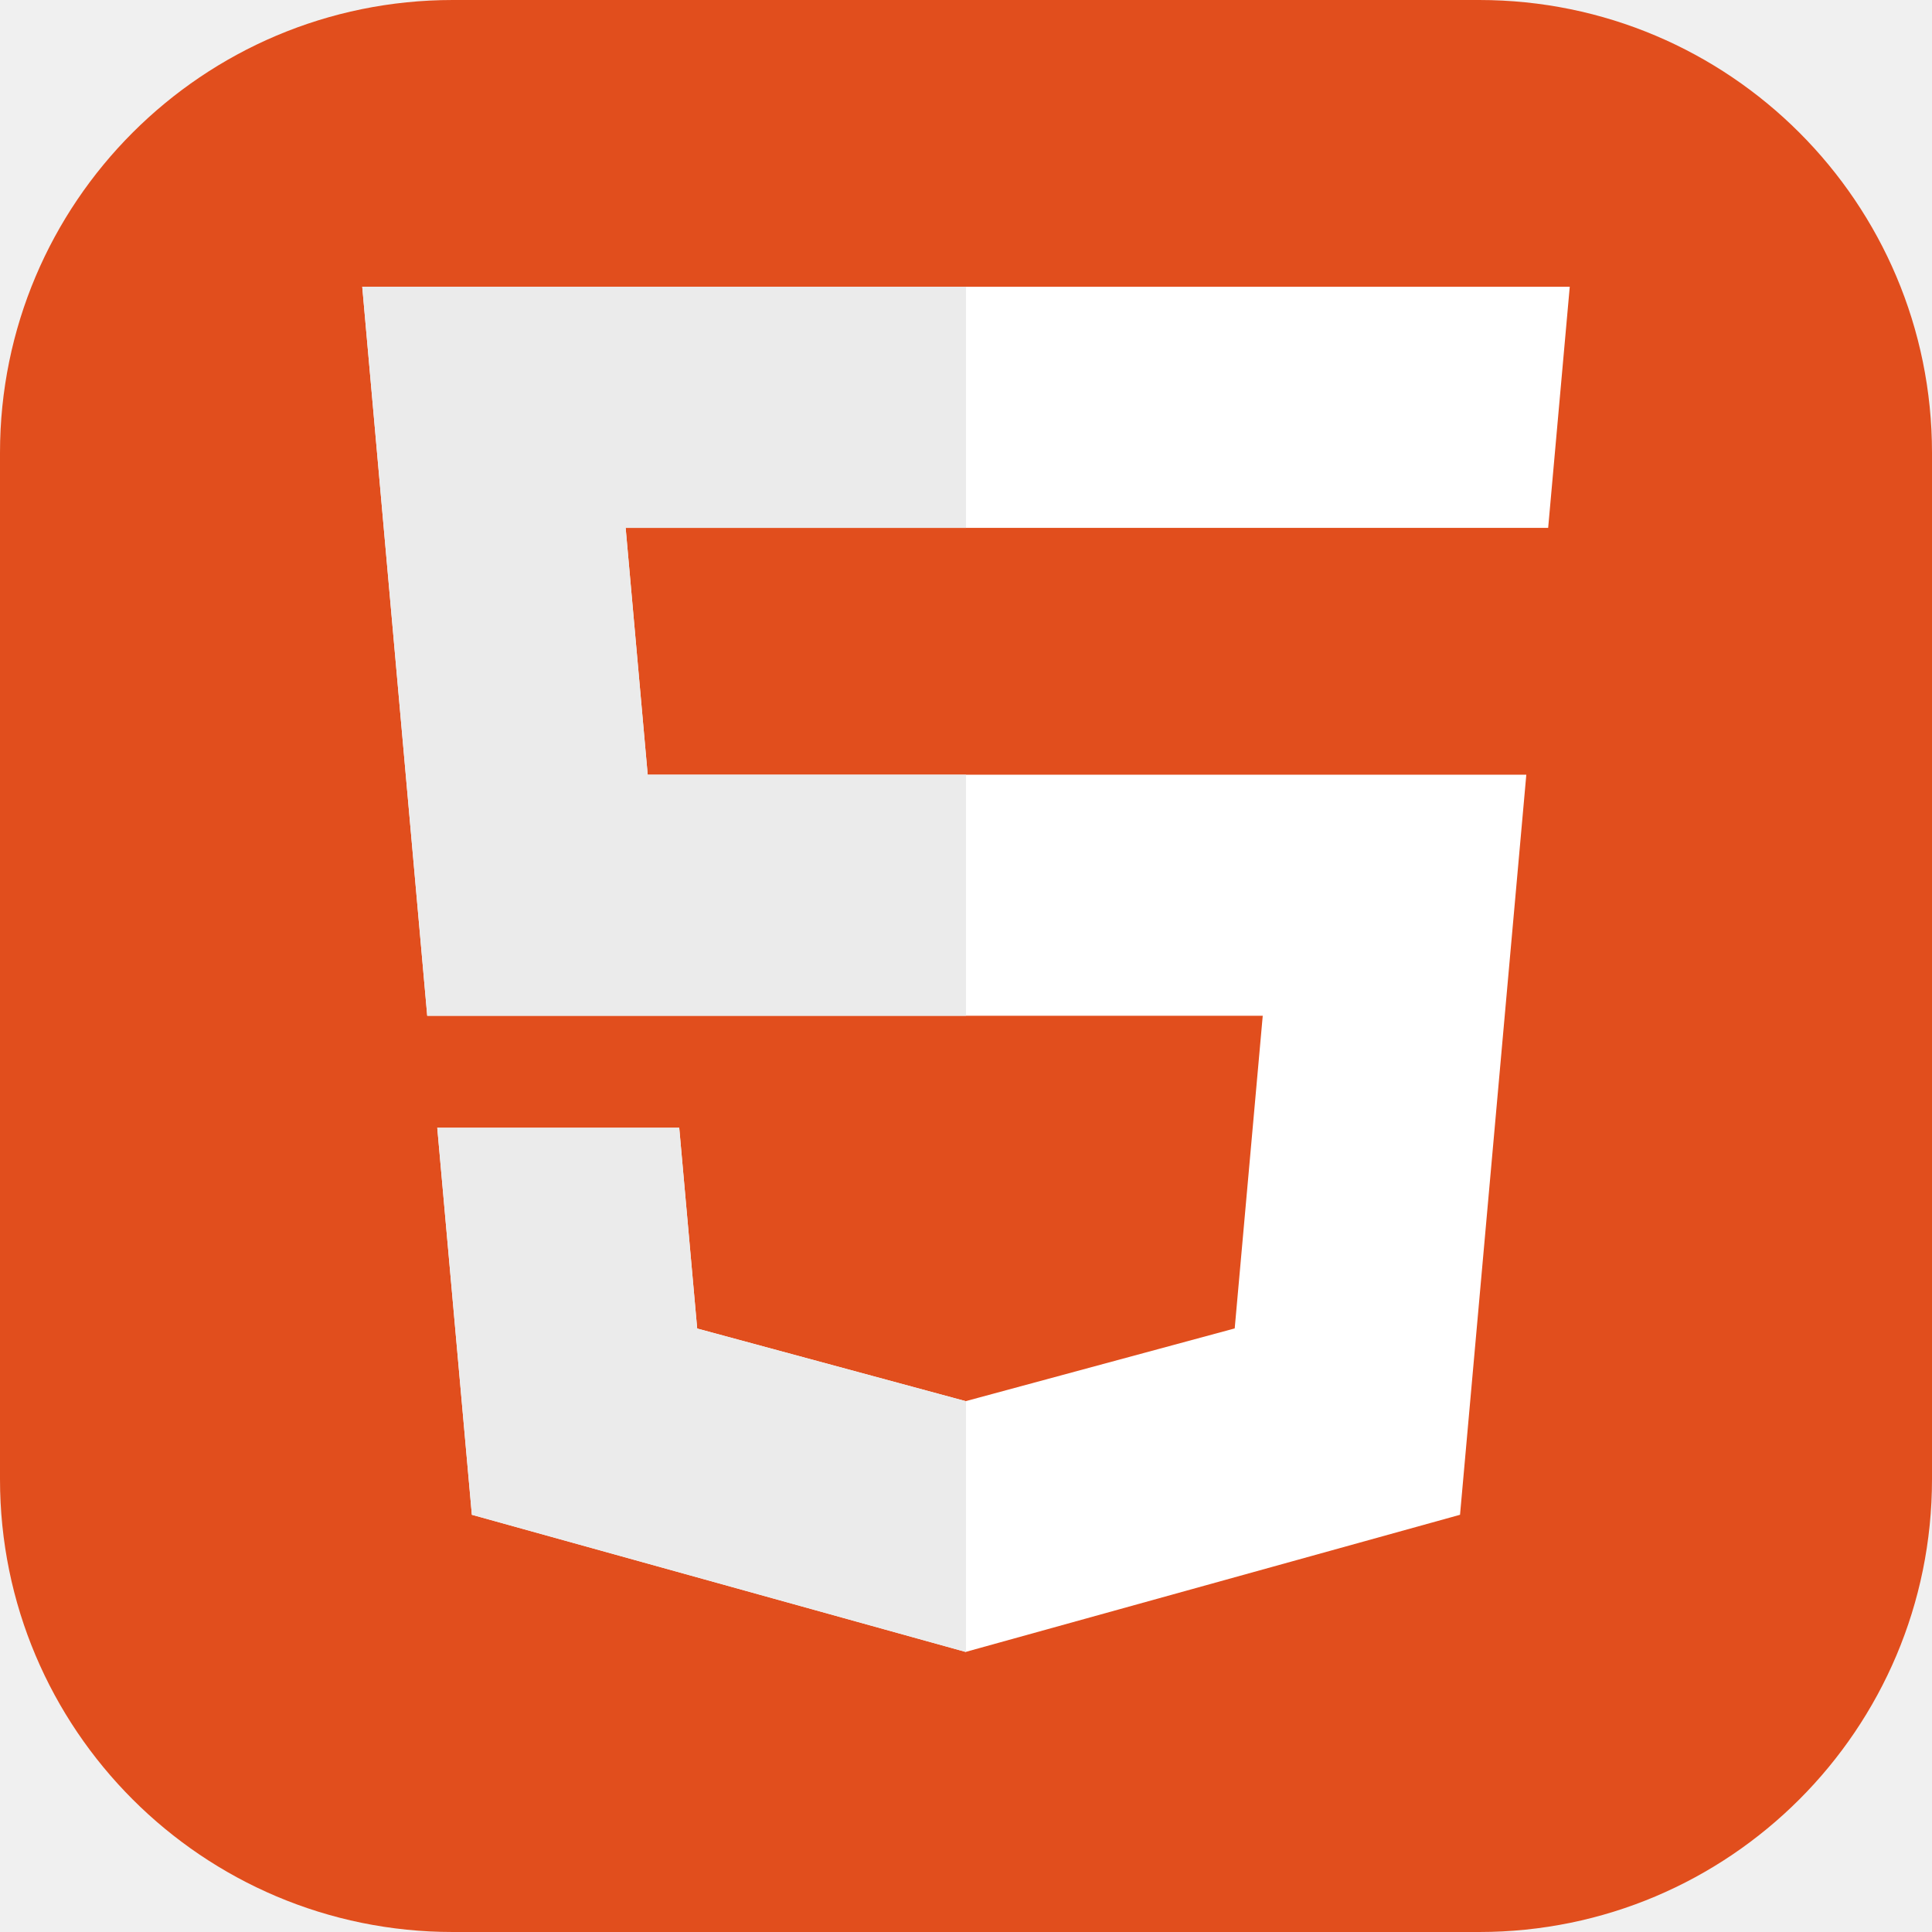
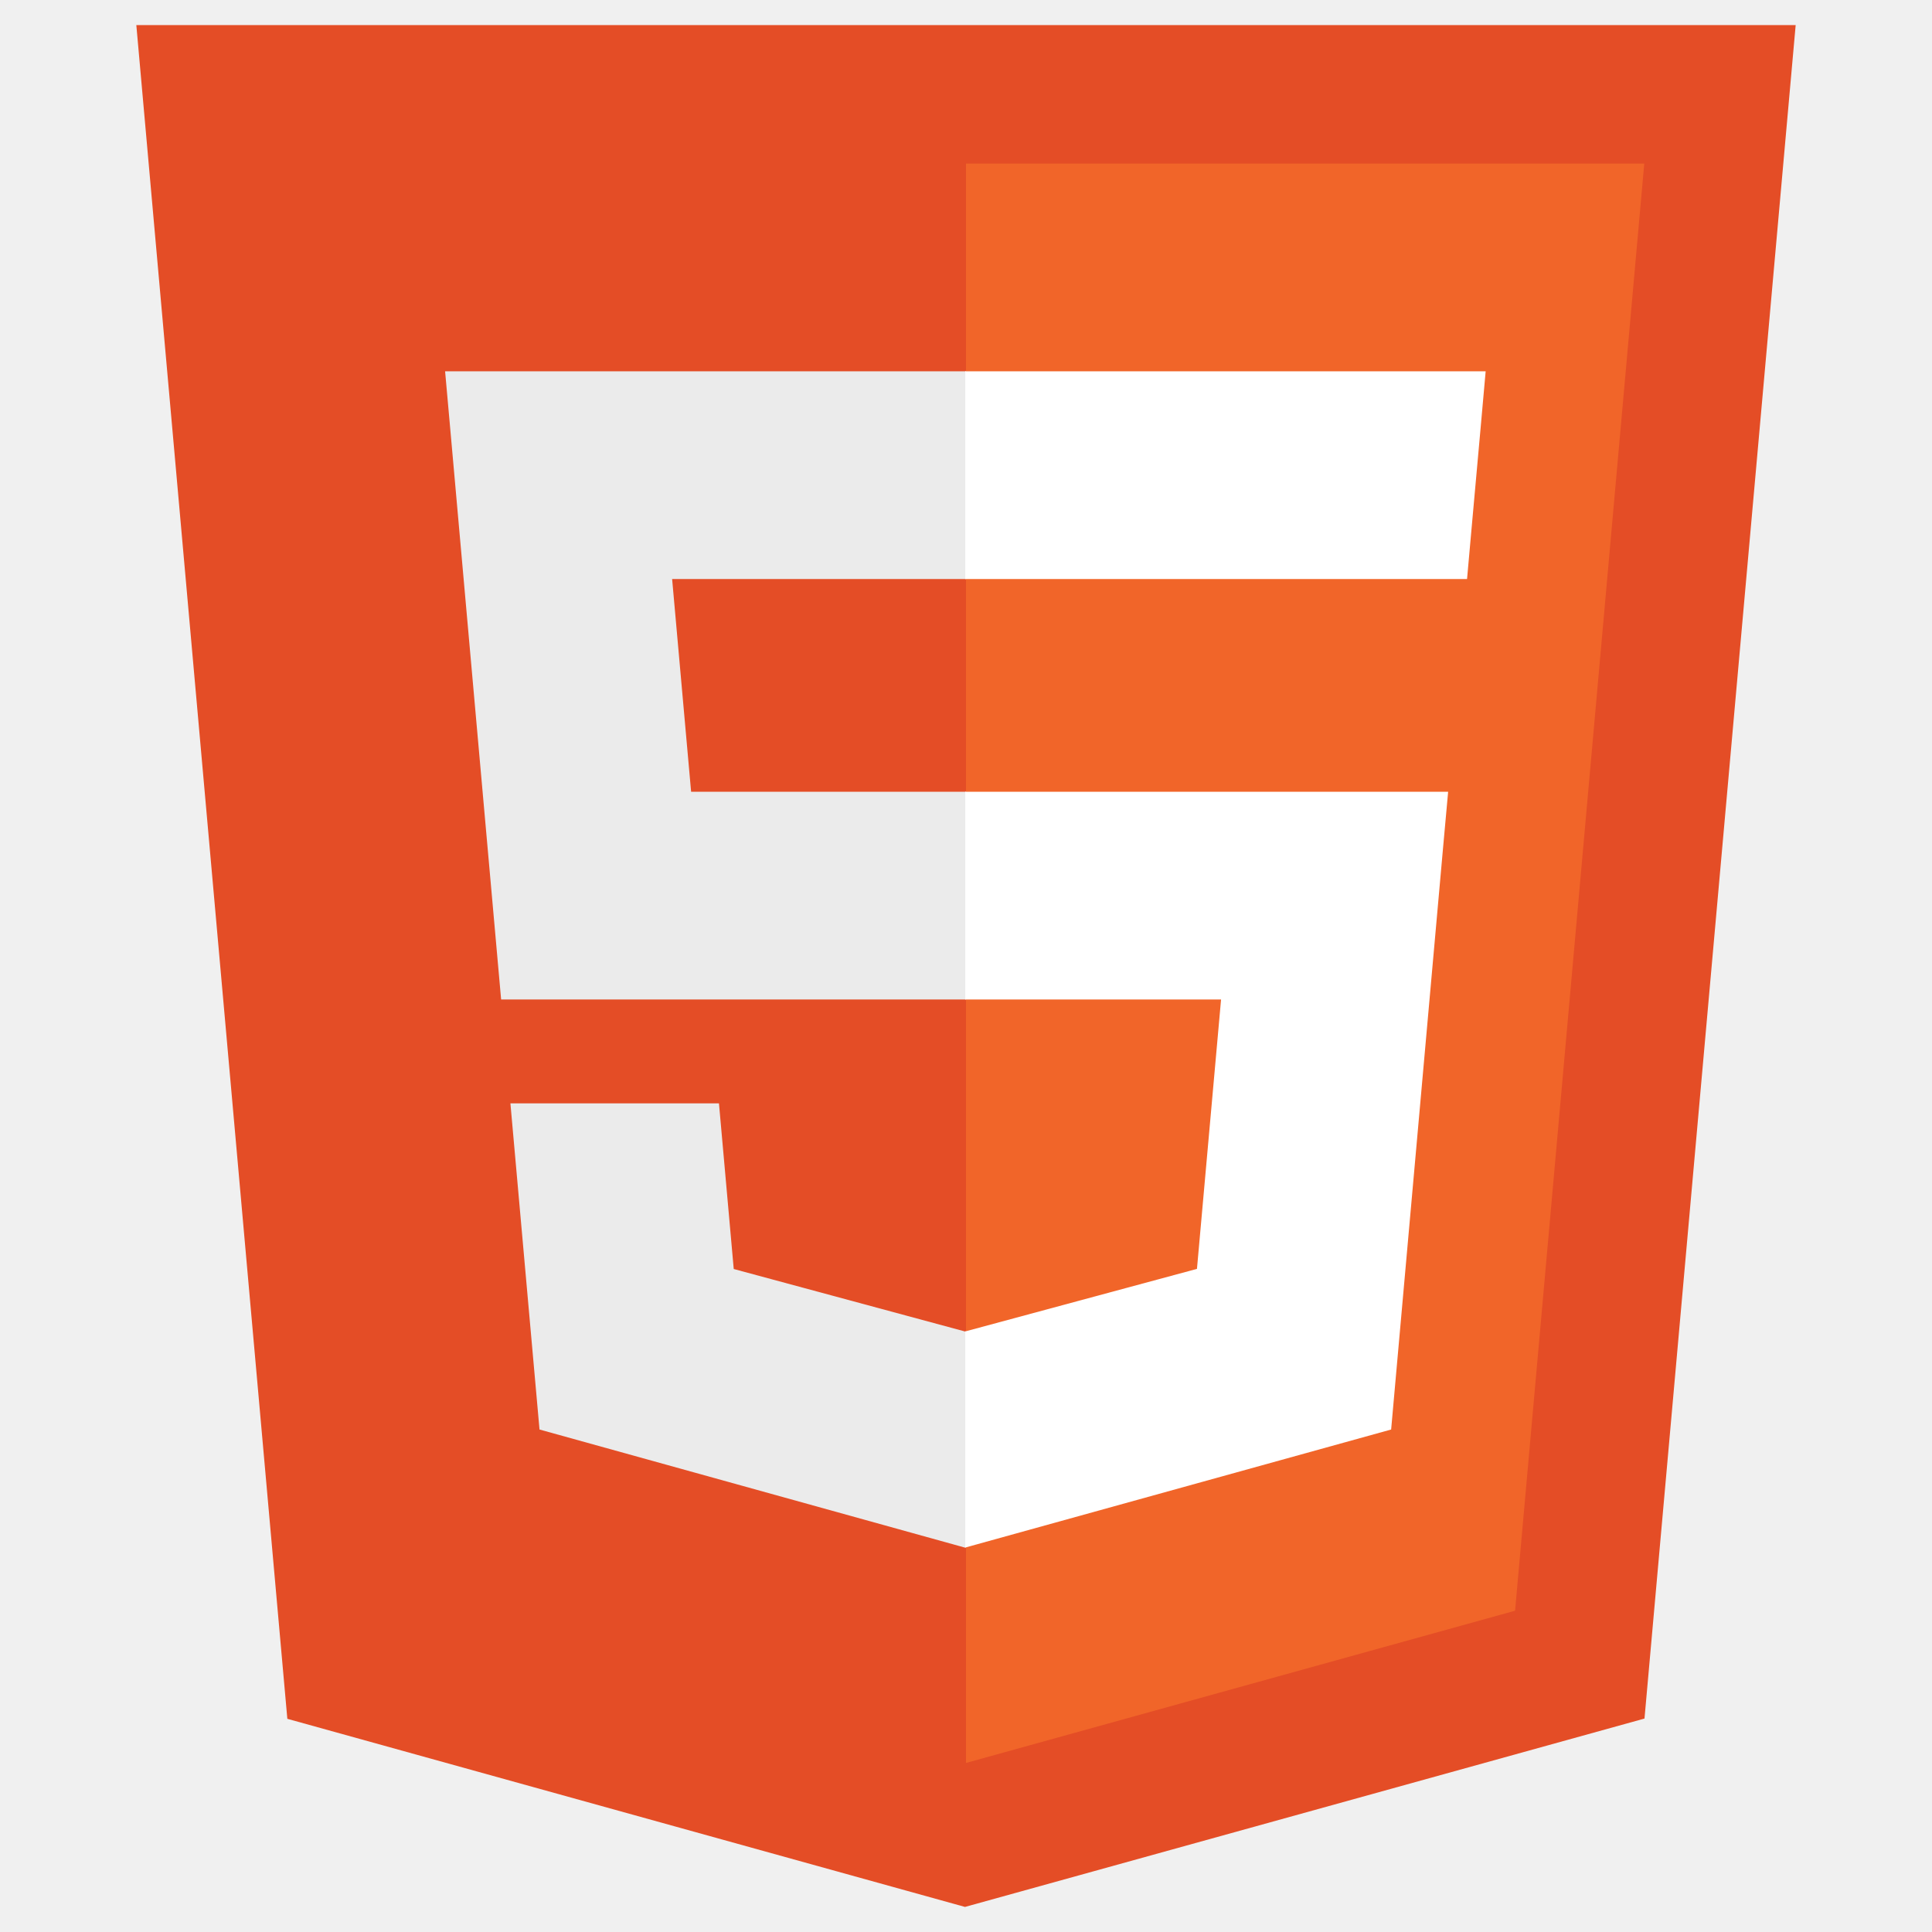
- <svg xmlns="http://www.w3.org/2000/svg" width="256" height="256" fill="none" viewBox="0 0 256 256">
-   <rect width="256" height="256" fill="#E14E1D" rx="60" />
-   <path fill="#fff" d="M48 38L56.61 134.593H167.32L163.605 176.023L127.959 185.661L92.38 176.037L90.001 149.435H57.939L62.524 200.716L127.951 218.888L193.461 200.716L202.244 102.655H85.824L82.901 69.945H205.041H205.139L208 38H48Z" />
-   <path fill="#EBEBEB" d="M128 38H48L56.61 134.593H128V102.655H85.824L82.901 69.945H128V38Z" />
-   <path fill="#EBEBEB" d="M128 185.647L127.959 185.661L92.38 176.037L90.001 149.435H57.939L62.524 200.716L127.951 218.888L128 218.874V185.647Z" />
+ <svg xmlns="http://www.w3.org/2000/svg" width="128" height="128" viewBox="0 0 128 128" fill="none">
+   <path d="M19.037 113.876L9.032 1.661H118.968L108.952 113.859L63.933 126.339L19.037 113.876Z" fill="#E44D26" />
+   <path d="M64 116.8L100.378 106.714L108.937 10.836H64V116.8Z" fill="#F16529" />
+   <path d="M64 52.455H45.788L44.53 38.361H64V24.599H29.489L29.819 28.291L33.201 66.218H64V52.455ZM64 88.198L63.939 88.215L48.612 84.075L47.633 73.1H33.816L35.744 94.709L63.937 102.535L64 102.518V88.198Z" fill="#EBEBEB" />
+   <path d="M63.952 52.455V66.218H80.899L79.302 84.067L63.952 88.21V102.529L92.167 94.709L92.374 92.384L95.608 56.151L95.943 52.455H92.235H63.952ZM63.952 24.599V38.361H97.196L97.472 35.269L98.1 28.291L98.429 24.599H63.952Z" fill="white" />
</svg>
